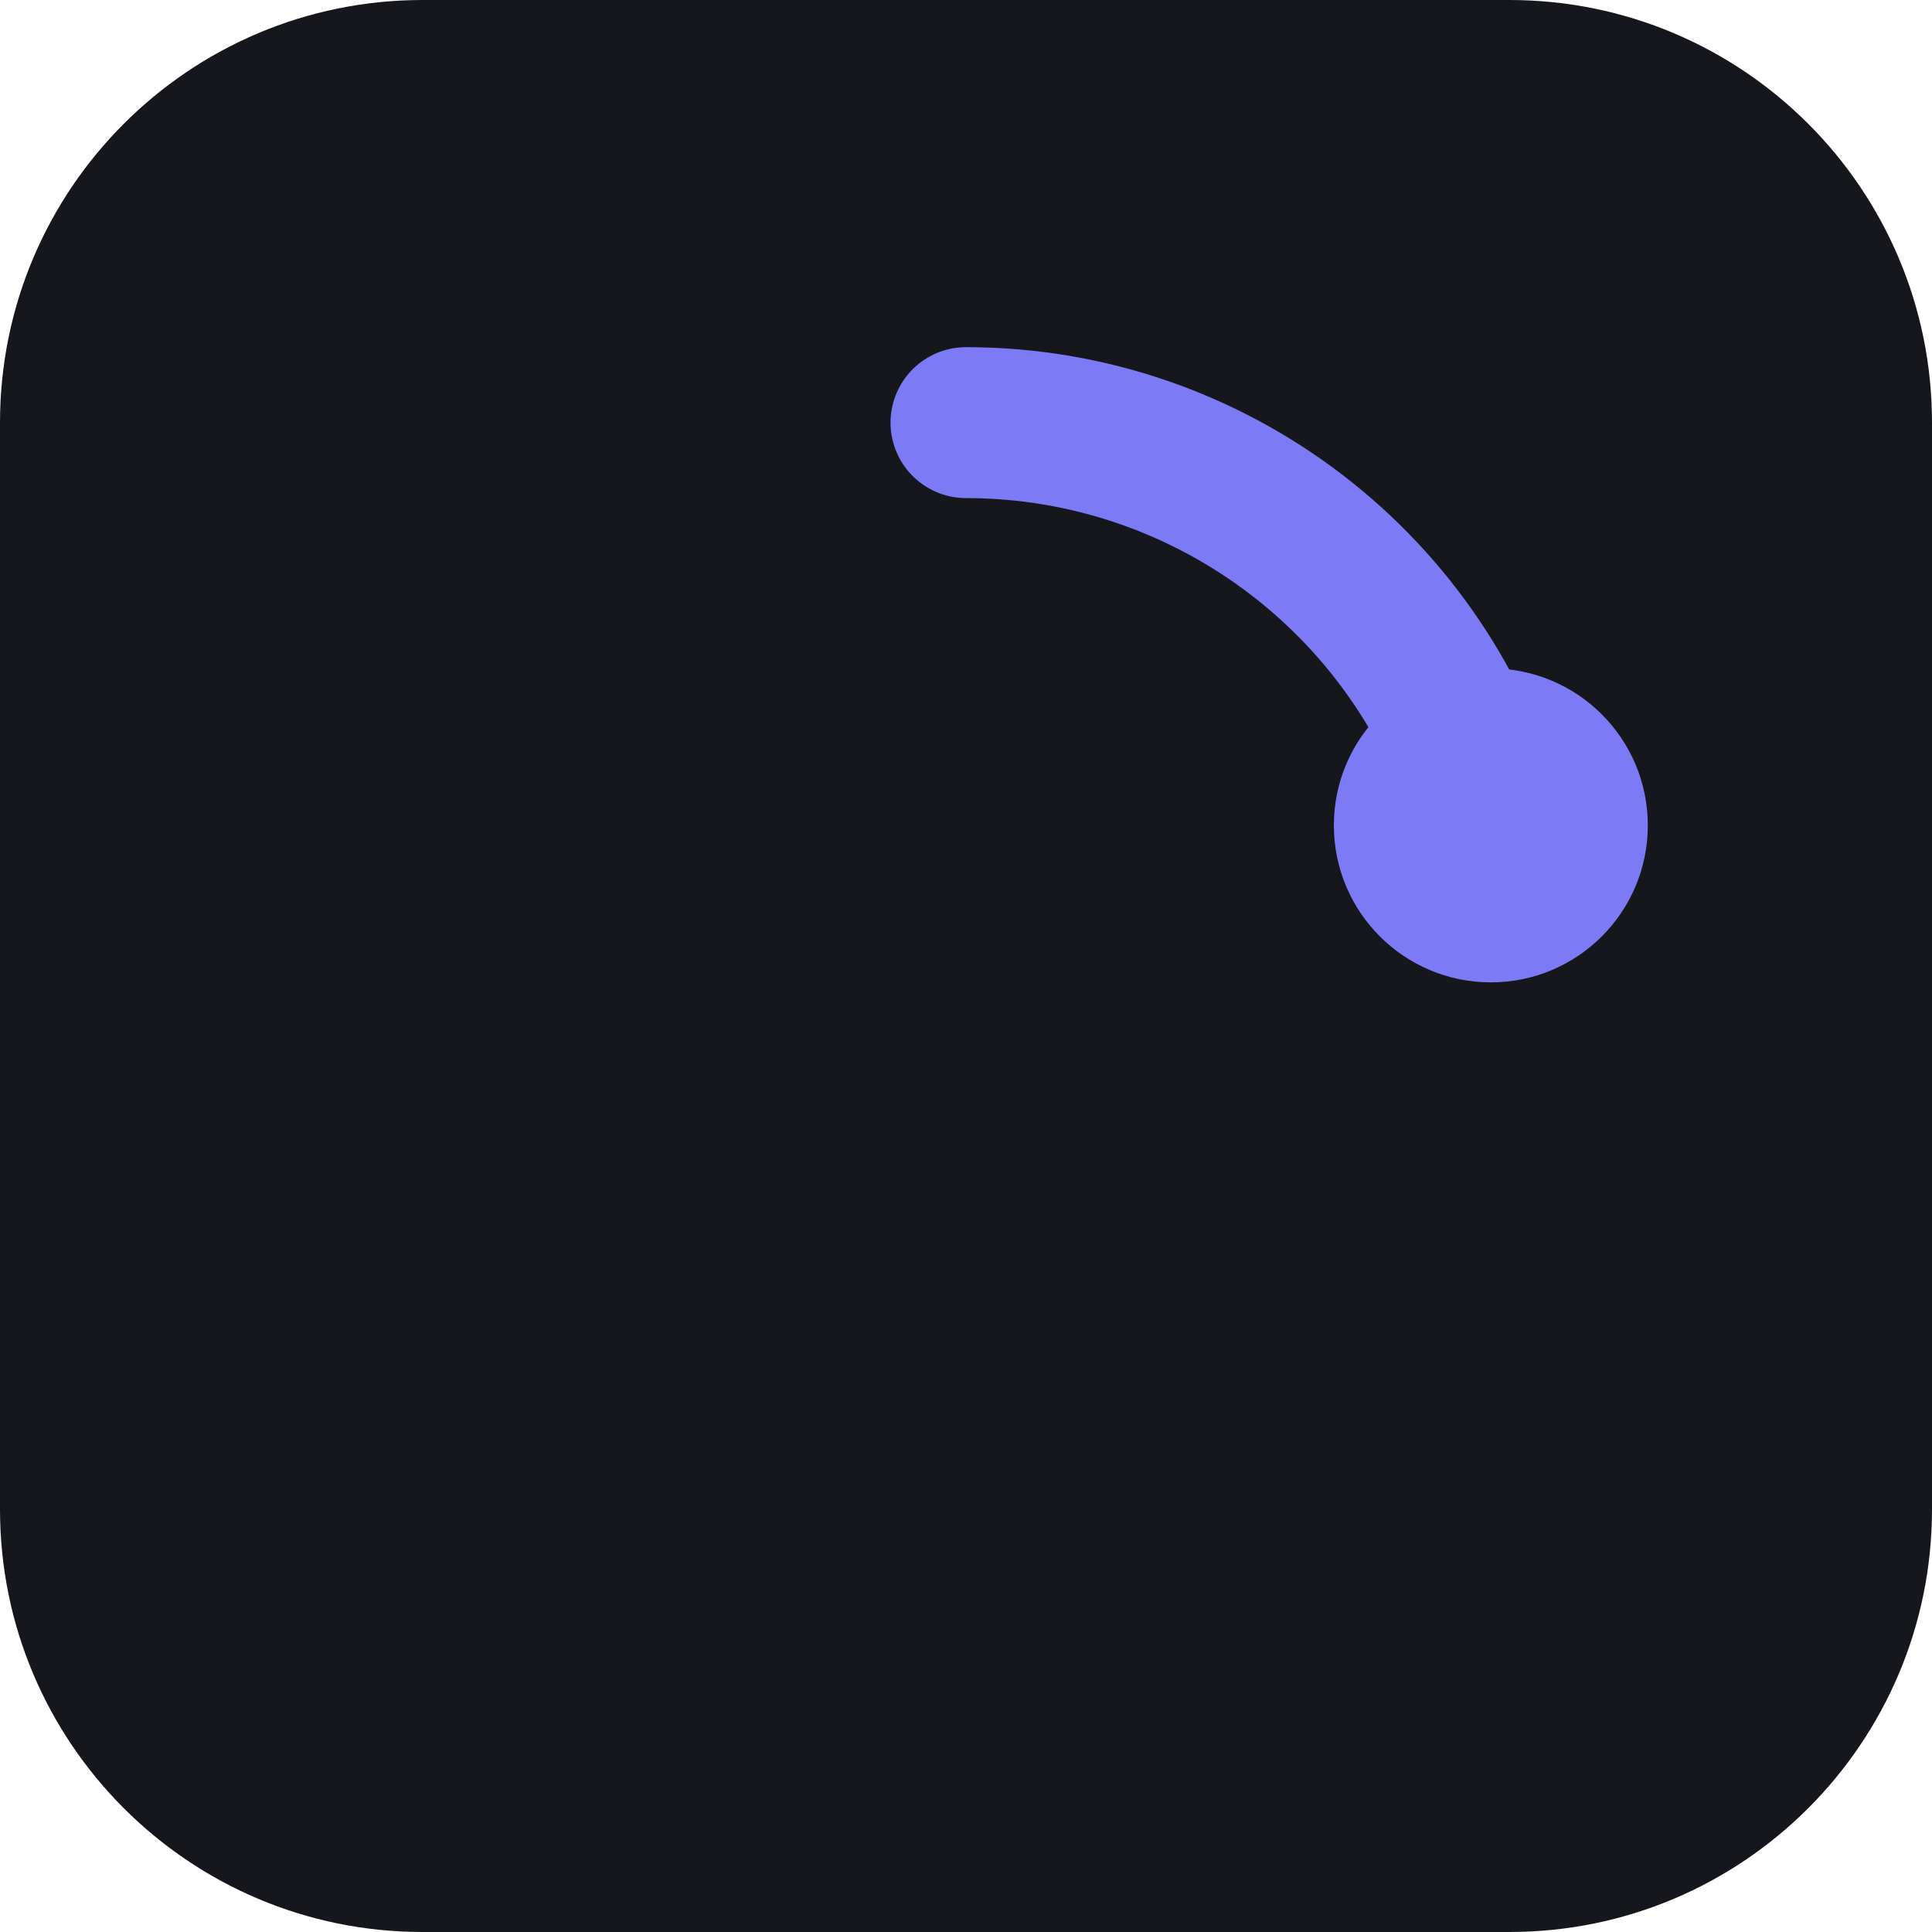
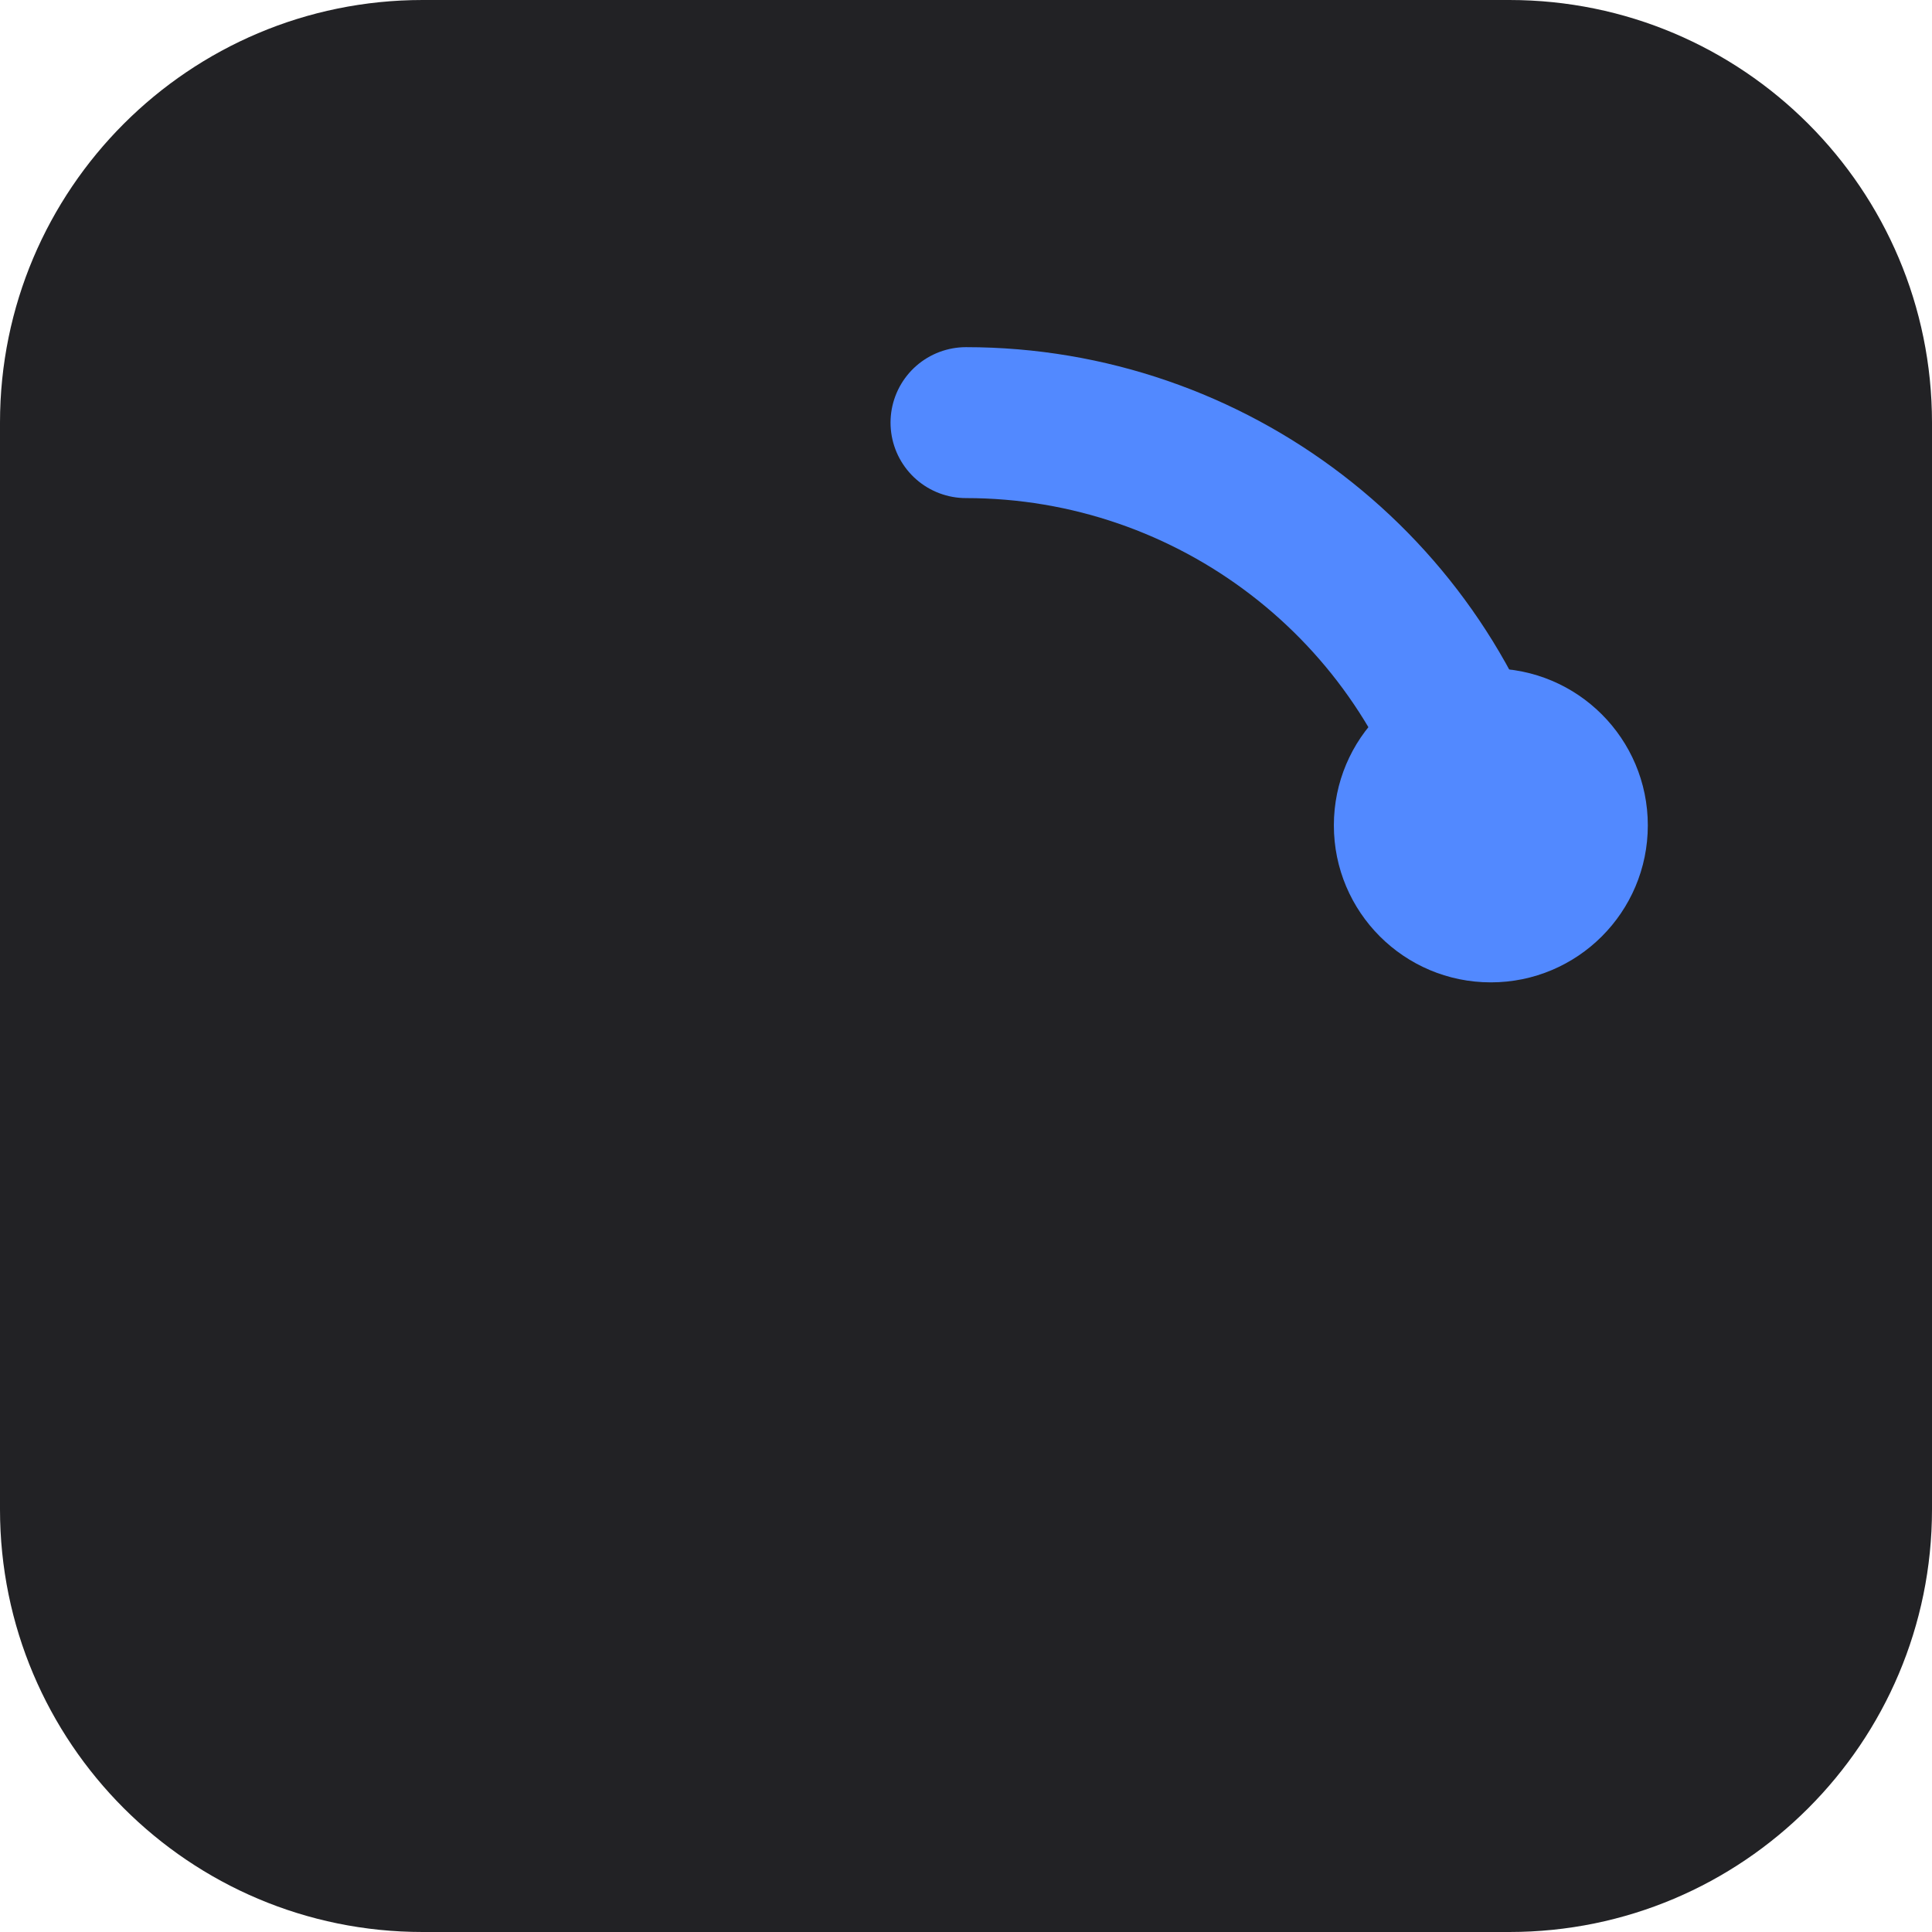
<svg xmlns="http://www.w3.org/2000/svg" width="32" height="32" viewBox="0 0 32 32" fill="none" role="img" aria-label="DueDateHQ">
-   <rect width="32" height="32" rx="7" fill="#15171C" />
-   <path d="M16 7C20.073 7 23.639 9.736 24.693 13.671" stroke="#7C7BF5" stroke-width="2.5" stroke-linecap="round" />
-   <circle cx="24.693" cy="13.671" r="2.6" fill="#7C7BF5" />
+   <rect width="32" height="32" rx="7" fill="#222225" />
+   <path d="M16 7C20.073 7 23.639 9.736 24.693 13.671" stroke="#5289ff" stroke-width="2.5" stroke-linecap="round" />
+   <circle cx="24.693" cy="13.671" r="2.6" fill="#5289ff" />
</svg>
